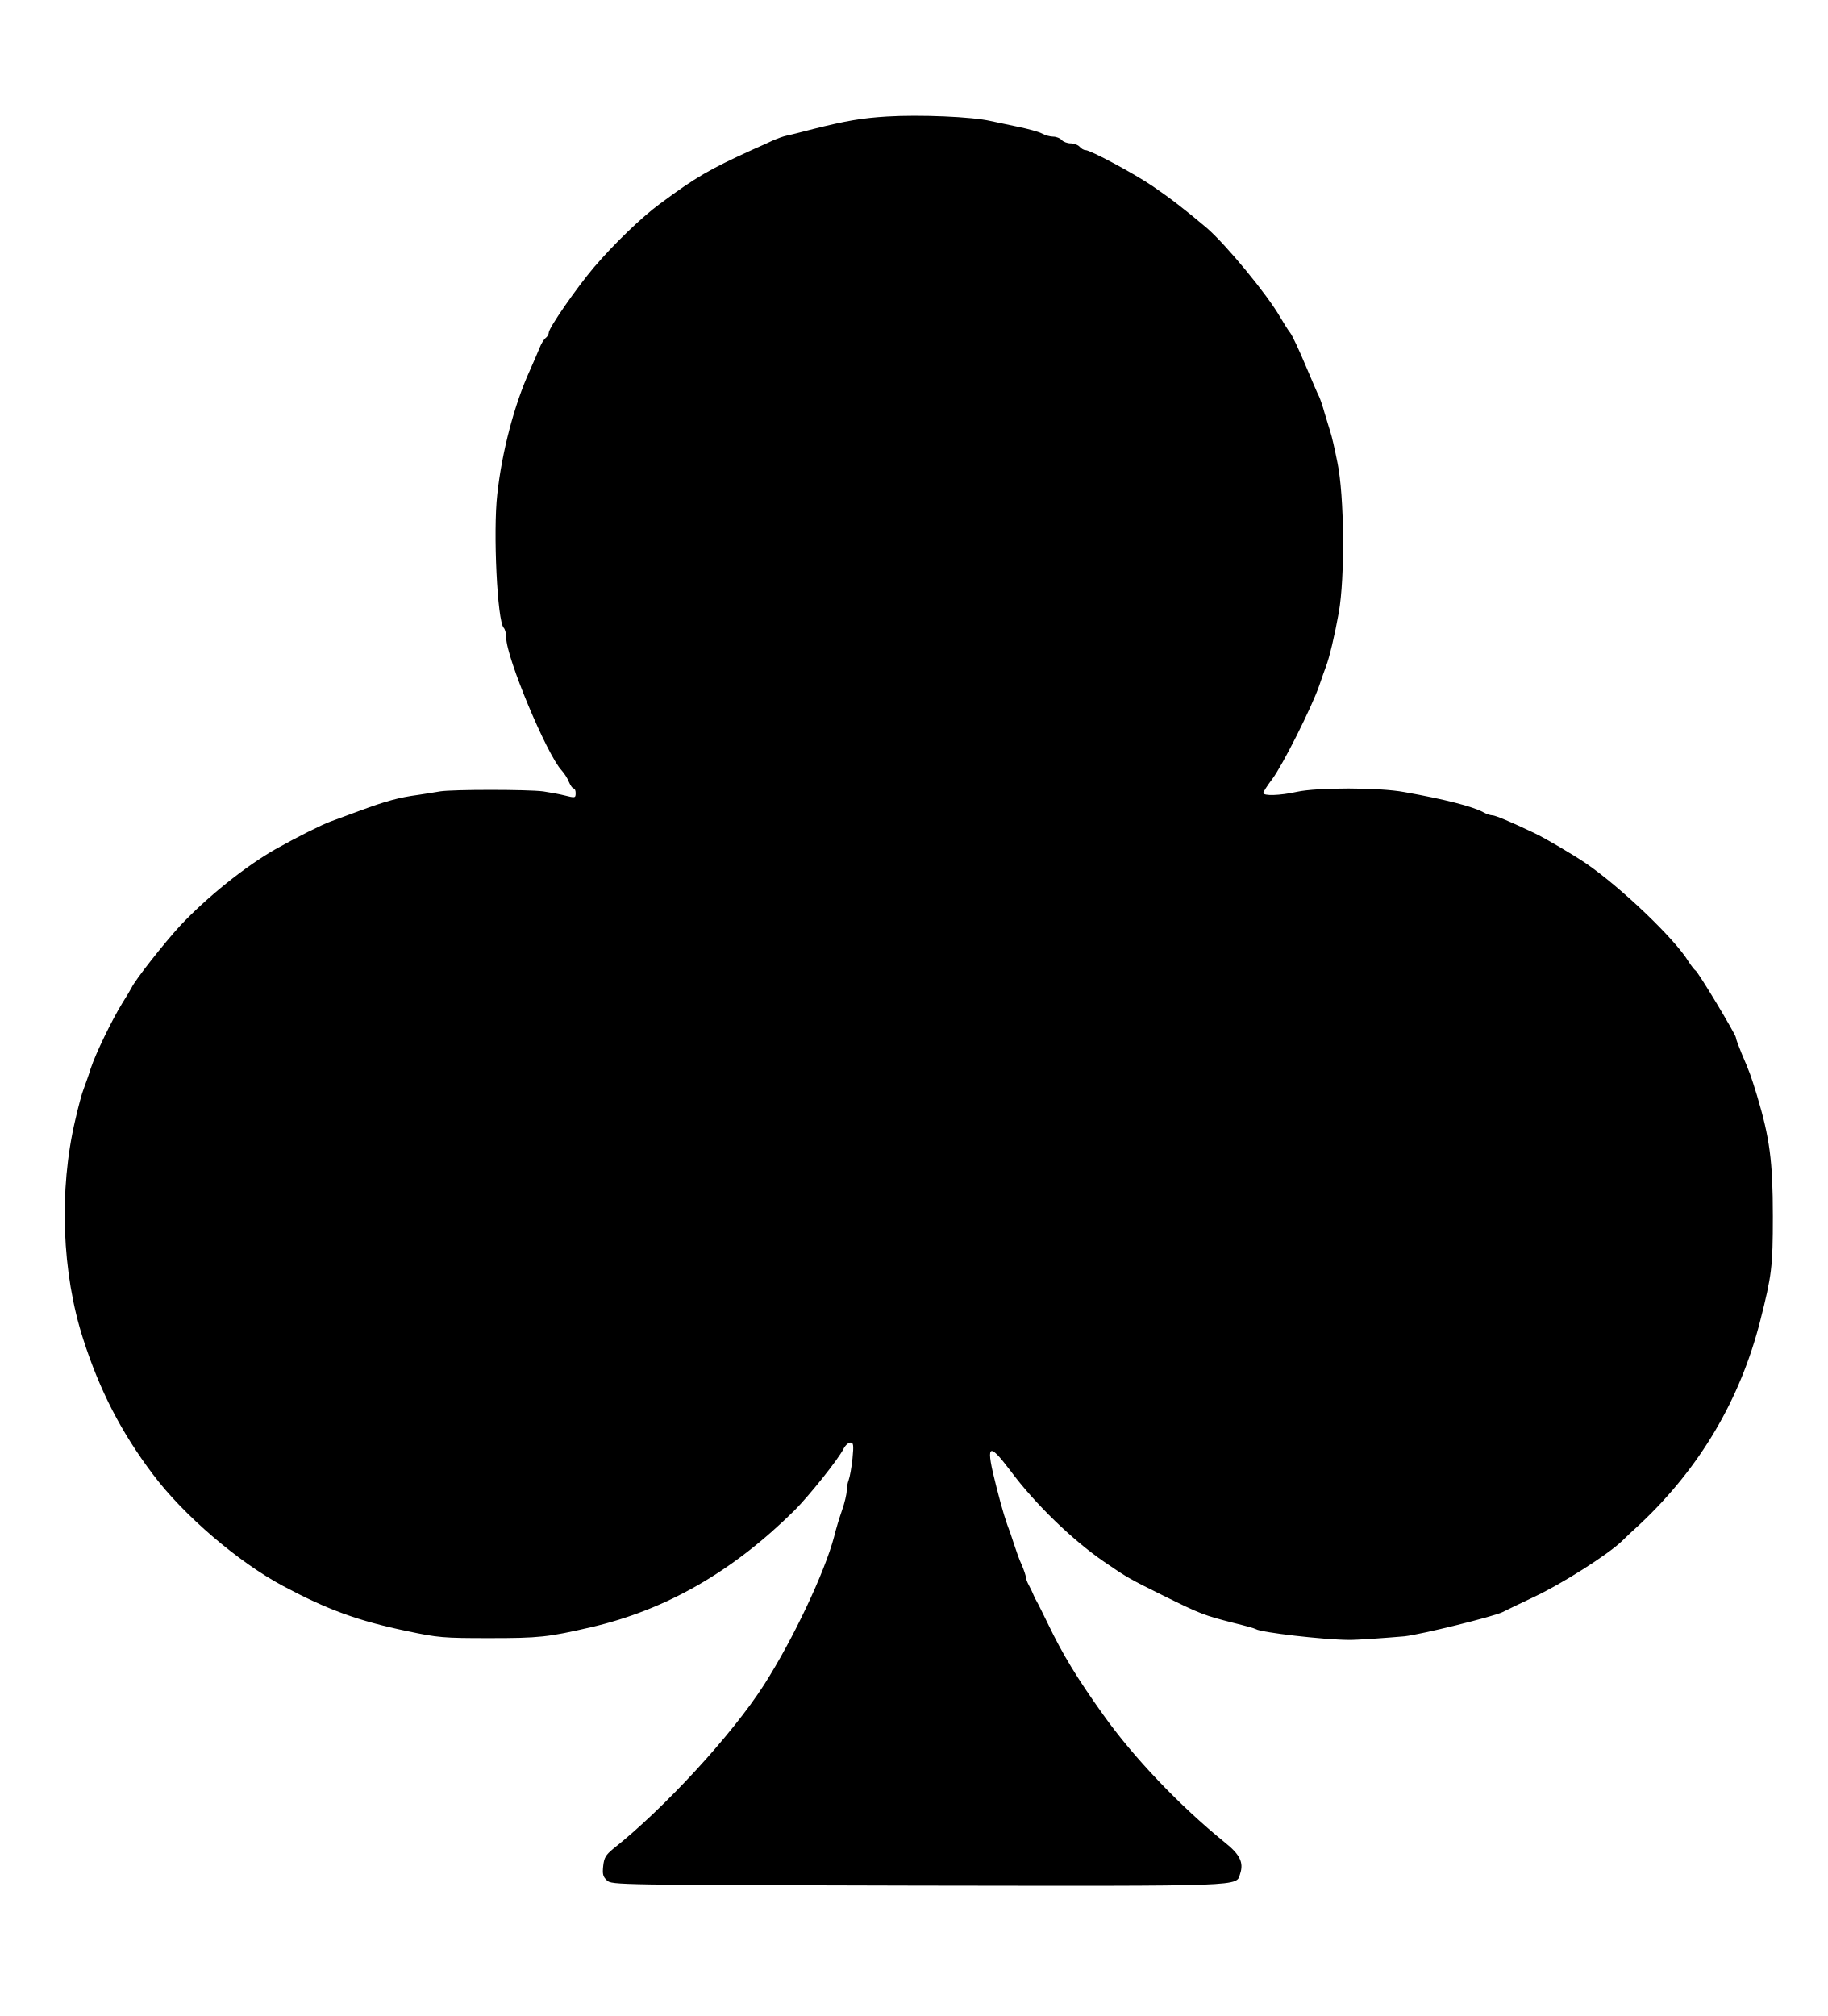
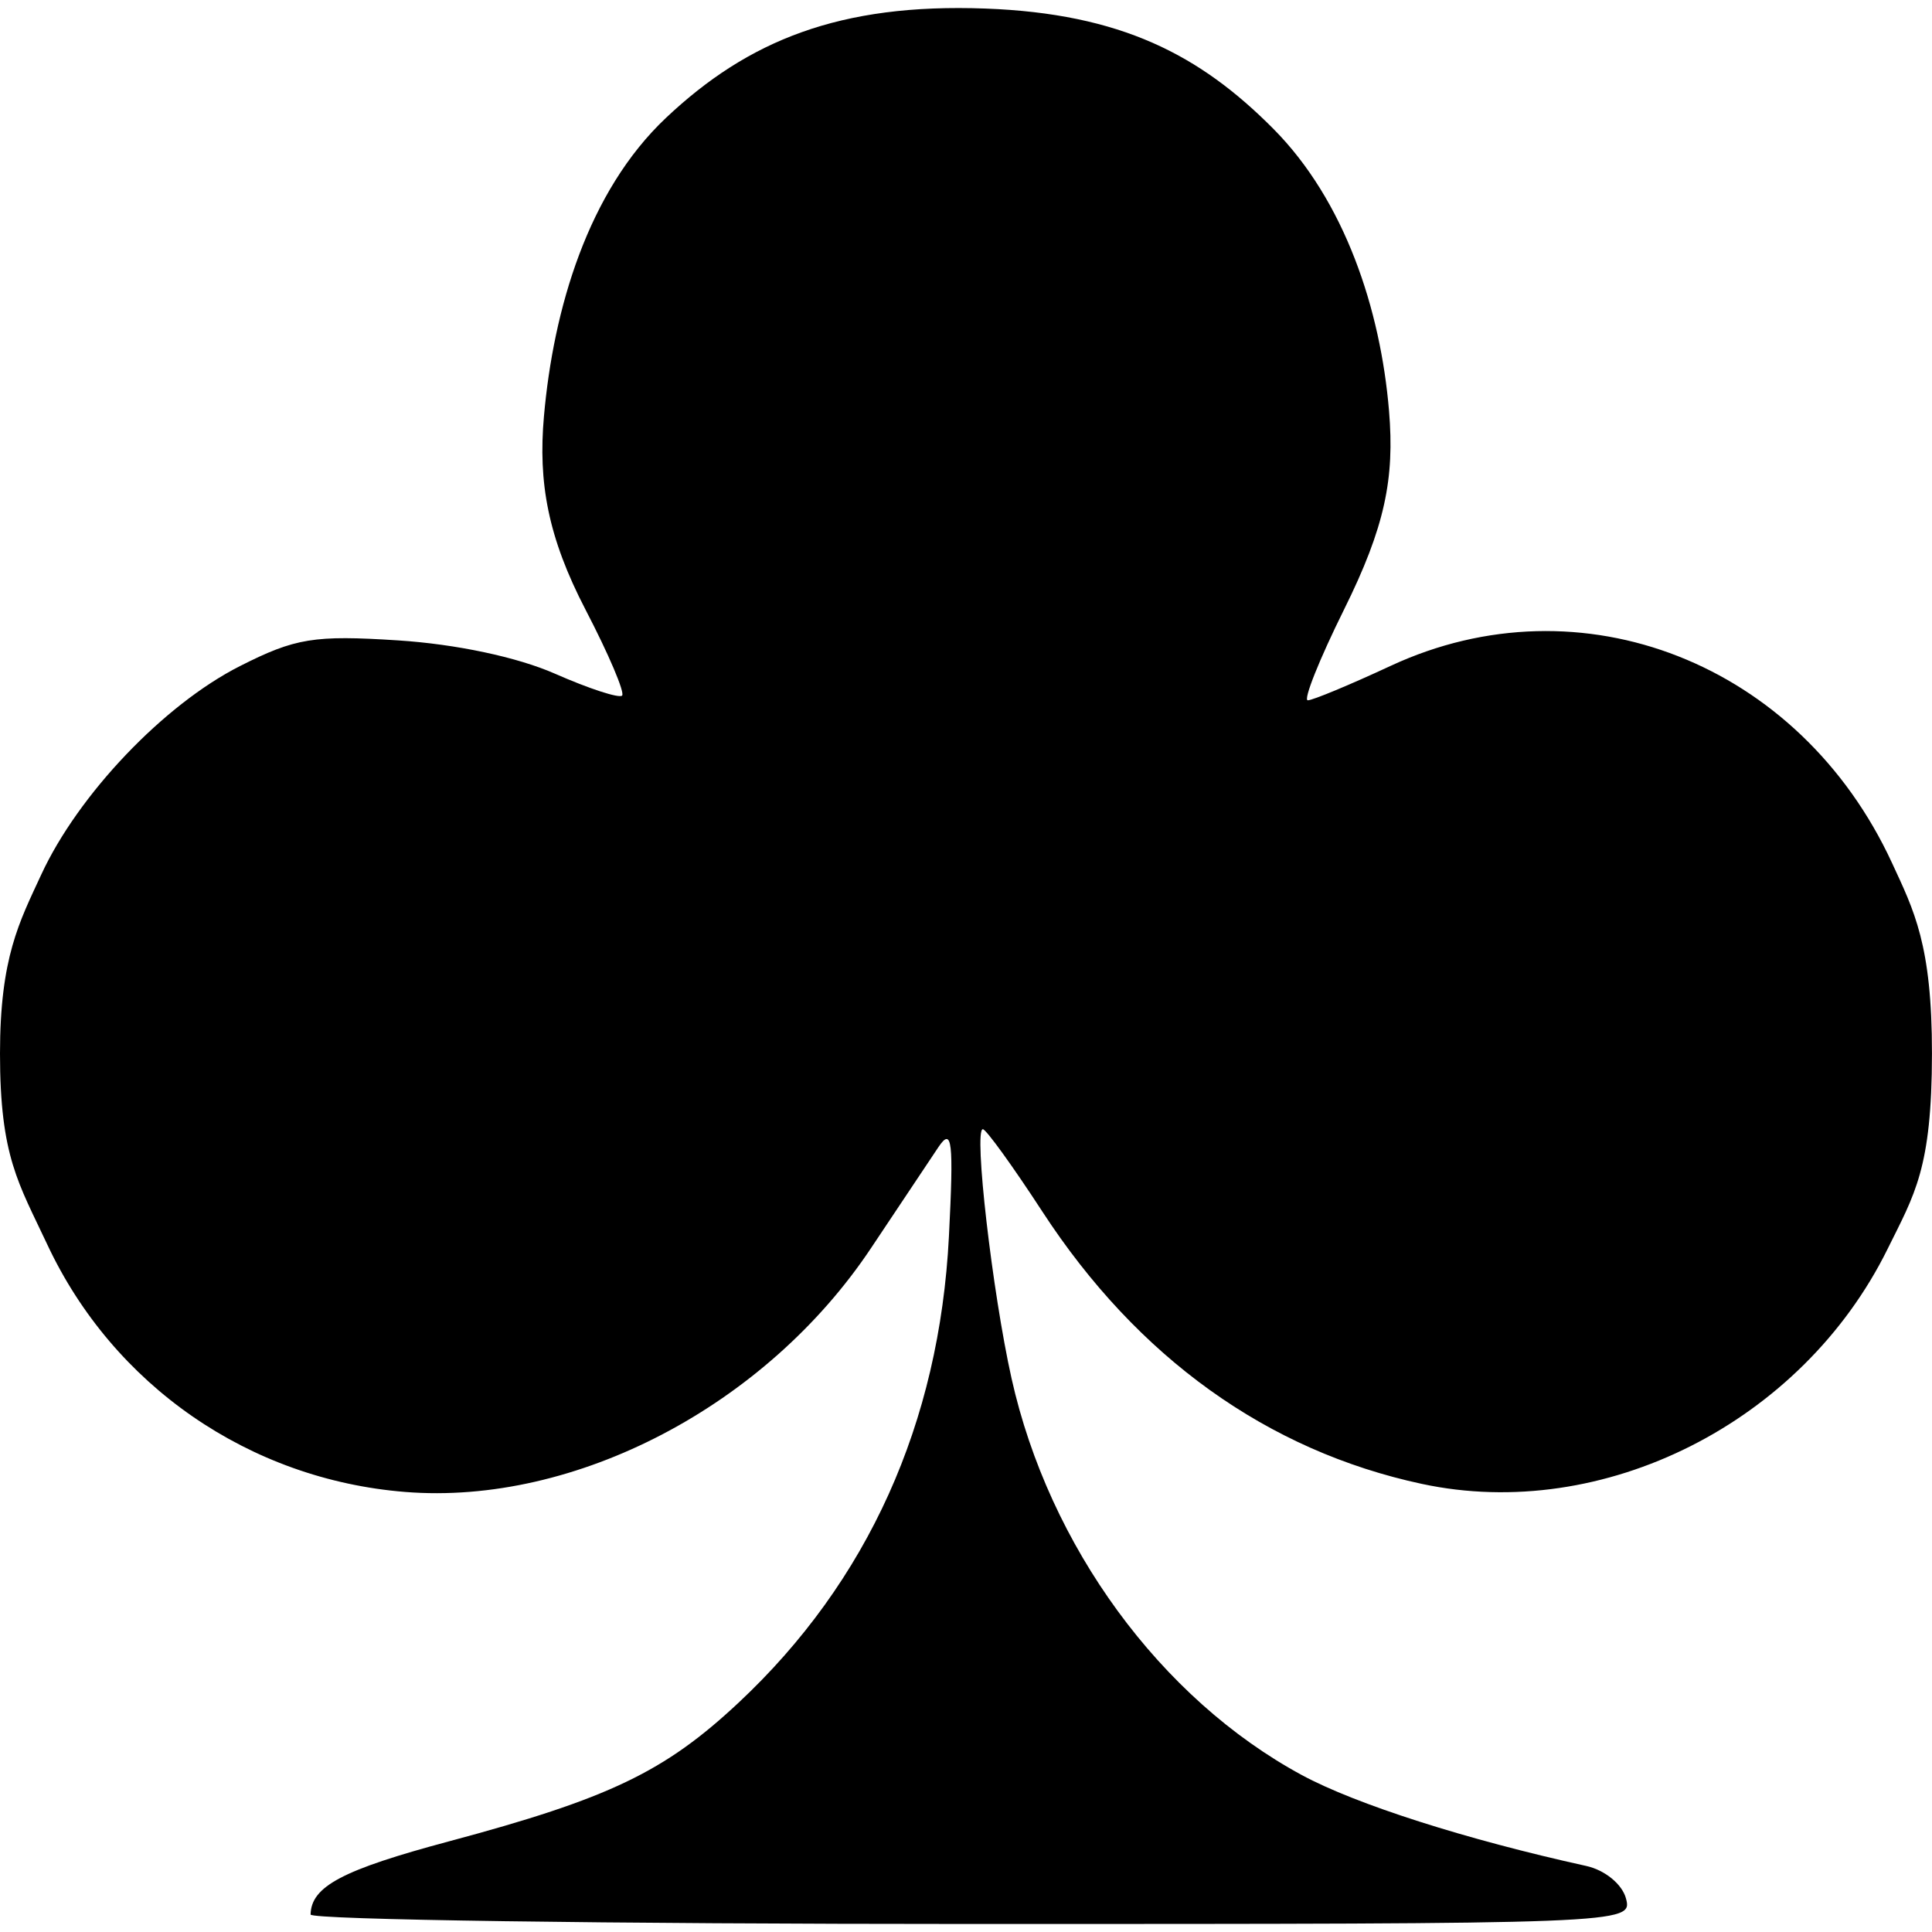
- <svg xmlns="http://www.w3.org/2000/svg" version="1.0" width="816pt" height="900pt" viewBox="0 0 816 900" preserveAspectRatio="xMidYMid meet">
-   <g transform="translate(0,900) scale(0.1,-0.1)" fill="#000000" stroke="none">
-     <path d="M3960 8480 c-113 -7 -182 -19 -330 -56 -52 -14 -106 -27 -120 -30 -14 -3 -38 -12 -55 -19 -16 -8 -59 -27 -95 -43 -193 -88 -254 -123 -414 -242 -82 -60 -204 -178 -293 -282 -79 -93 -203 -272 -203 -293 0 -7 -6 -18 -14 -24 -8 -6 -20 -26 -27 -44 -7 -18 -27 -63 -44 -102 -68 -149 -124 -360 -145 -552 -19 -166 0 -567 29 -596 6 -6 11 -26 11 -44 0 -87 181 -522 248 -593 11 -12 26 -35 32 -51 7 -16 16 -29 21 -29 5 0 9 -9 9 -20 0 -23 -2 -23 -50 -11 -19 5 -62 13 -95 18 -71 9 -403 9 -460 0 -22 -4 -67 -11 -100 -16 -83 -11 -144 -28 -255 -69 -52 -19 -112 -41 -133 -49 -39 -14 -151 -70 -247 -124 -134 -76 -307 -215 -426 -342 -70 -76 -201 -242 -217 -277 -4 -8 -23 -40 -42 -70 -46 -75 -118 -223 -140 -290 -9 -30 -24 -71 -31 -90 -8 -19 -25 -82 -38 -140 -74 -313 -60 -684 36 -980 73 -227 169 -414 310 -601 137 -183 382 -393 583 -500 197 -105 333 -155 554 -201 137 -29 159 -31 366 -31 222 0 261 4 455 49 335 78 631 248 907 521 64 64 194 226 219 275 8 16 22 28 31 28 13 0 15 -10 9 -71 -4 -39 -12 -83 -17 -96 -5 -13 -9 -35 -9 -49 0 -14 -9 -53 -21 -87 -12 -34 -28 -87 -35 -117 -42 -159 -182 -456 -312 -660 -143 -224 -448 -555 -676 -735 -31 -26 -39 -38 -43 -75 -4 -38 -1 -48 17 -65 22 -20 39 -20 1386 -23 1491 -2 1421 -5 1441 54 16 49 -1 85 -69 139 -201 163 -407 379 -542 569 -118 165 -182 271 -247 406 -23 47 -45 92 -50 100 -5 8 -12 22 -15 30 -3 8 -12 27 -20 42 -8 14 -14 31 -14 37 0 6 -8 30 -18 54 -11 23 -24 60 -31 82 -7 22 -16 49 -20 60 -20 52 -35 99 -62 205 -50 195 -39 208 63 73 111 -149 277 -309 417 -405 105 -72 111 -75 266 -152 166 -82 180 -87 312 -121 50 -12 96 -25 100 -28 24 -15 300 -47 413 -48 33 -1 169 9 250 16 74 8 397 88 438 108 15 8 78 38 141 68 124 58 328 188 391 248 14 14 51 49 82 77 267 251 447 555 537 909 51 201 56 239 56 465 0 247 -14 350 -71 540 -29 94 -31 99 -68 186 -14 34 -26 66 -26 72 0 13 -170 296 -181 300 -4 2 -18 20 -31 40 -60 100 -303 332 -458 438 -56 38 -183 113 -230 135 -105 50 -174 79 -187 79 -8 0 -27 6 -41 14 -48 26 -173 58 -353 90 -112 21 -388 21 -479 1 -76 -17 -150 -19 -150 -5 0 5 18 33 40 62 46 61 177 322 210 418 12 36 26 74 30 85 15 38 39 140 57 240 28 156 25 522 -6 670 -12 61 -26 121 -31 135 -4 14 -16 52 -26 85 -9 33 -21 67 -25 75 -5 8 -31 70 -60 138 -28 67 -59 133 -68 145 -10 12 -30 45 -46 72 -58 101 -243 325 -328 398 -97 82 -162 132 -241 186 -84 57 -278 161 -300 161 -8 0 -19 7 -26 15 -7 8 -25 15 -40 15 -15 0 -33 7 -40 15 -7 8 -24 15 -37 15 -14 0 -37 6 -51 14 -15 8 -63 21 -107 30 -44 9 -100 21 -123 26 -81 19 -316 29 -462 20z" />
+ <svg xmlns="http://www.w3.org/2000/svg" version="1.1" width="175" height="175" viewBox="10 9.58 146.63 145.43">
+   <g transform="translate(0,-877.3622)">
+     <path style="fill:#000000;fill-opacity:1;stroke:none" d="m 33.573,1031.644 c 0.043,-2.133 2.42,-3.389 10.5,-5.551 12.145,-3.25 16.361,-5.268 21.968,-10.512 9.825,-9.19 15.256,-21.222 15.978,-35.399 0.369,-7.241 0.242,-8.324 -0.793,-6.785 -0.678,1.007 -2.978,4.454 -5.112,7.66 -7.97,11.971 -22.452,19.553 -35.368,18.517 -11.831,-0.95 -22.139,-8.076 -27.153,-18.77 C 11.408,976.141 9.999,974.137 10,966.298 c 5.75e-4,-7.3 1.468,-9.98 3.128,-13.572 2.812,-6.086 9.305,-12.903 15.076,-15.827 4.21,-2.133 5.632,-2.365 12.007,-1.954 4.408,0.284 9.059,1.272 11.914,2.53 2.576,1.135 4.866,1.881 5.089,1.658 0.223,-0.223 -1.018,-3.142 -2.758,-6.487 -2.892,-5.558 -3.614,-9.705 -3.174,-14.698 0.715,-8.131 3.33,-17.066 9.269,-22.666 6.211,-5.857 13.159,-8.703 24.232,-8.291 10.302,0.383 16.282,3.518 21.845,9.113 5.442,5.473 8.15,13.729 8.793,21.421 0.429,5.136 -0.302,8.803 -3.415,15.08 -1.879,3.788 -3.115,6.887 -2.749,6.887 0.367,0 3.196,-1.176 6.288,-2.614 14.458,-6.723 31.036,-0.211 38.043,14.943 1.681,3.636 3.045,6.218 3.039,14.479 -0.007,8.749 -1.314,10.674 -3.371,14.84 -6.503,13.174 -21.579,20.775 -35.348,17.822 -11.722,-2.514 -21.58,-9.588 -28.797,-20.665 -2.241,-3.439 -4.273,-6.253 -4.517,-6.253 -0.707,0 0.717,12.369 2.177,18.91 2.843,12.739 11.305,24.304 22.027,30.105 4.102,2.219 12.457,4.89 21.588,6.9 1.423,0.313 2.738,1.392 3.022,2.48 0.5,1.911 0.123,1.925 -49.673,1.925 -27.597,0 -50.17,-0.323 -50.162,-0.718 z" />
  </g>
</svg>
